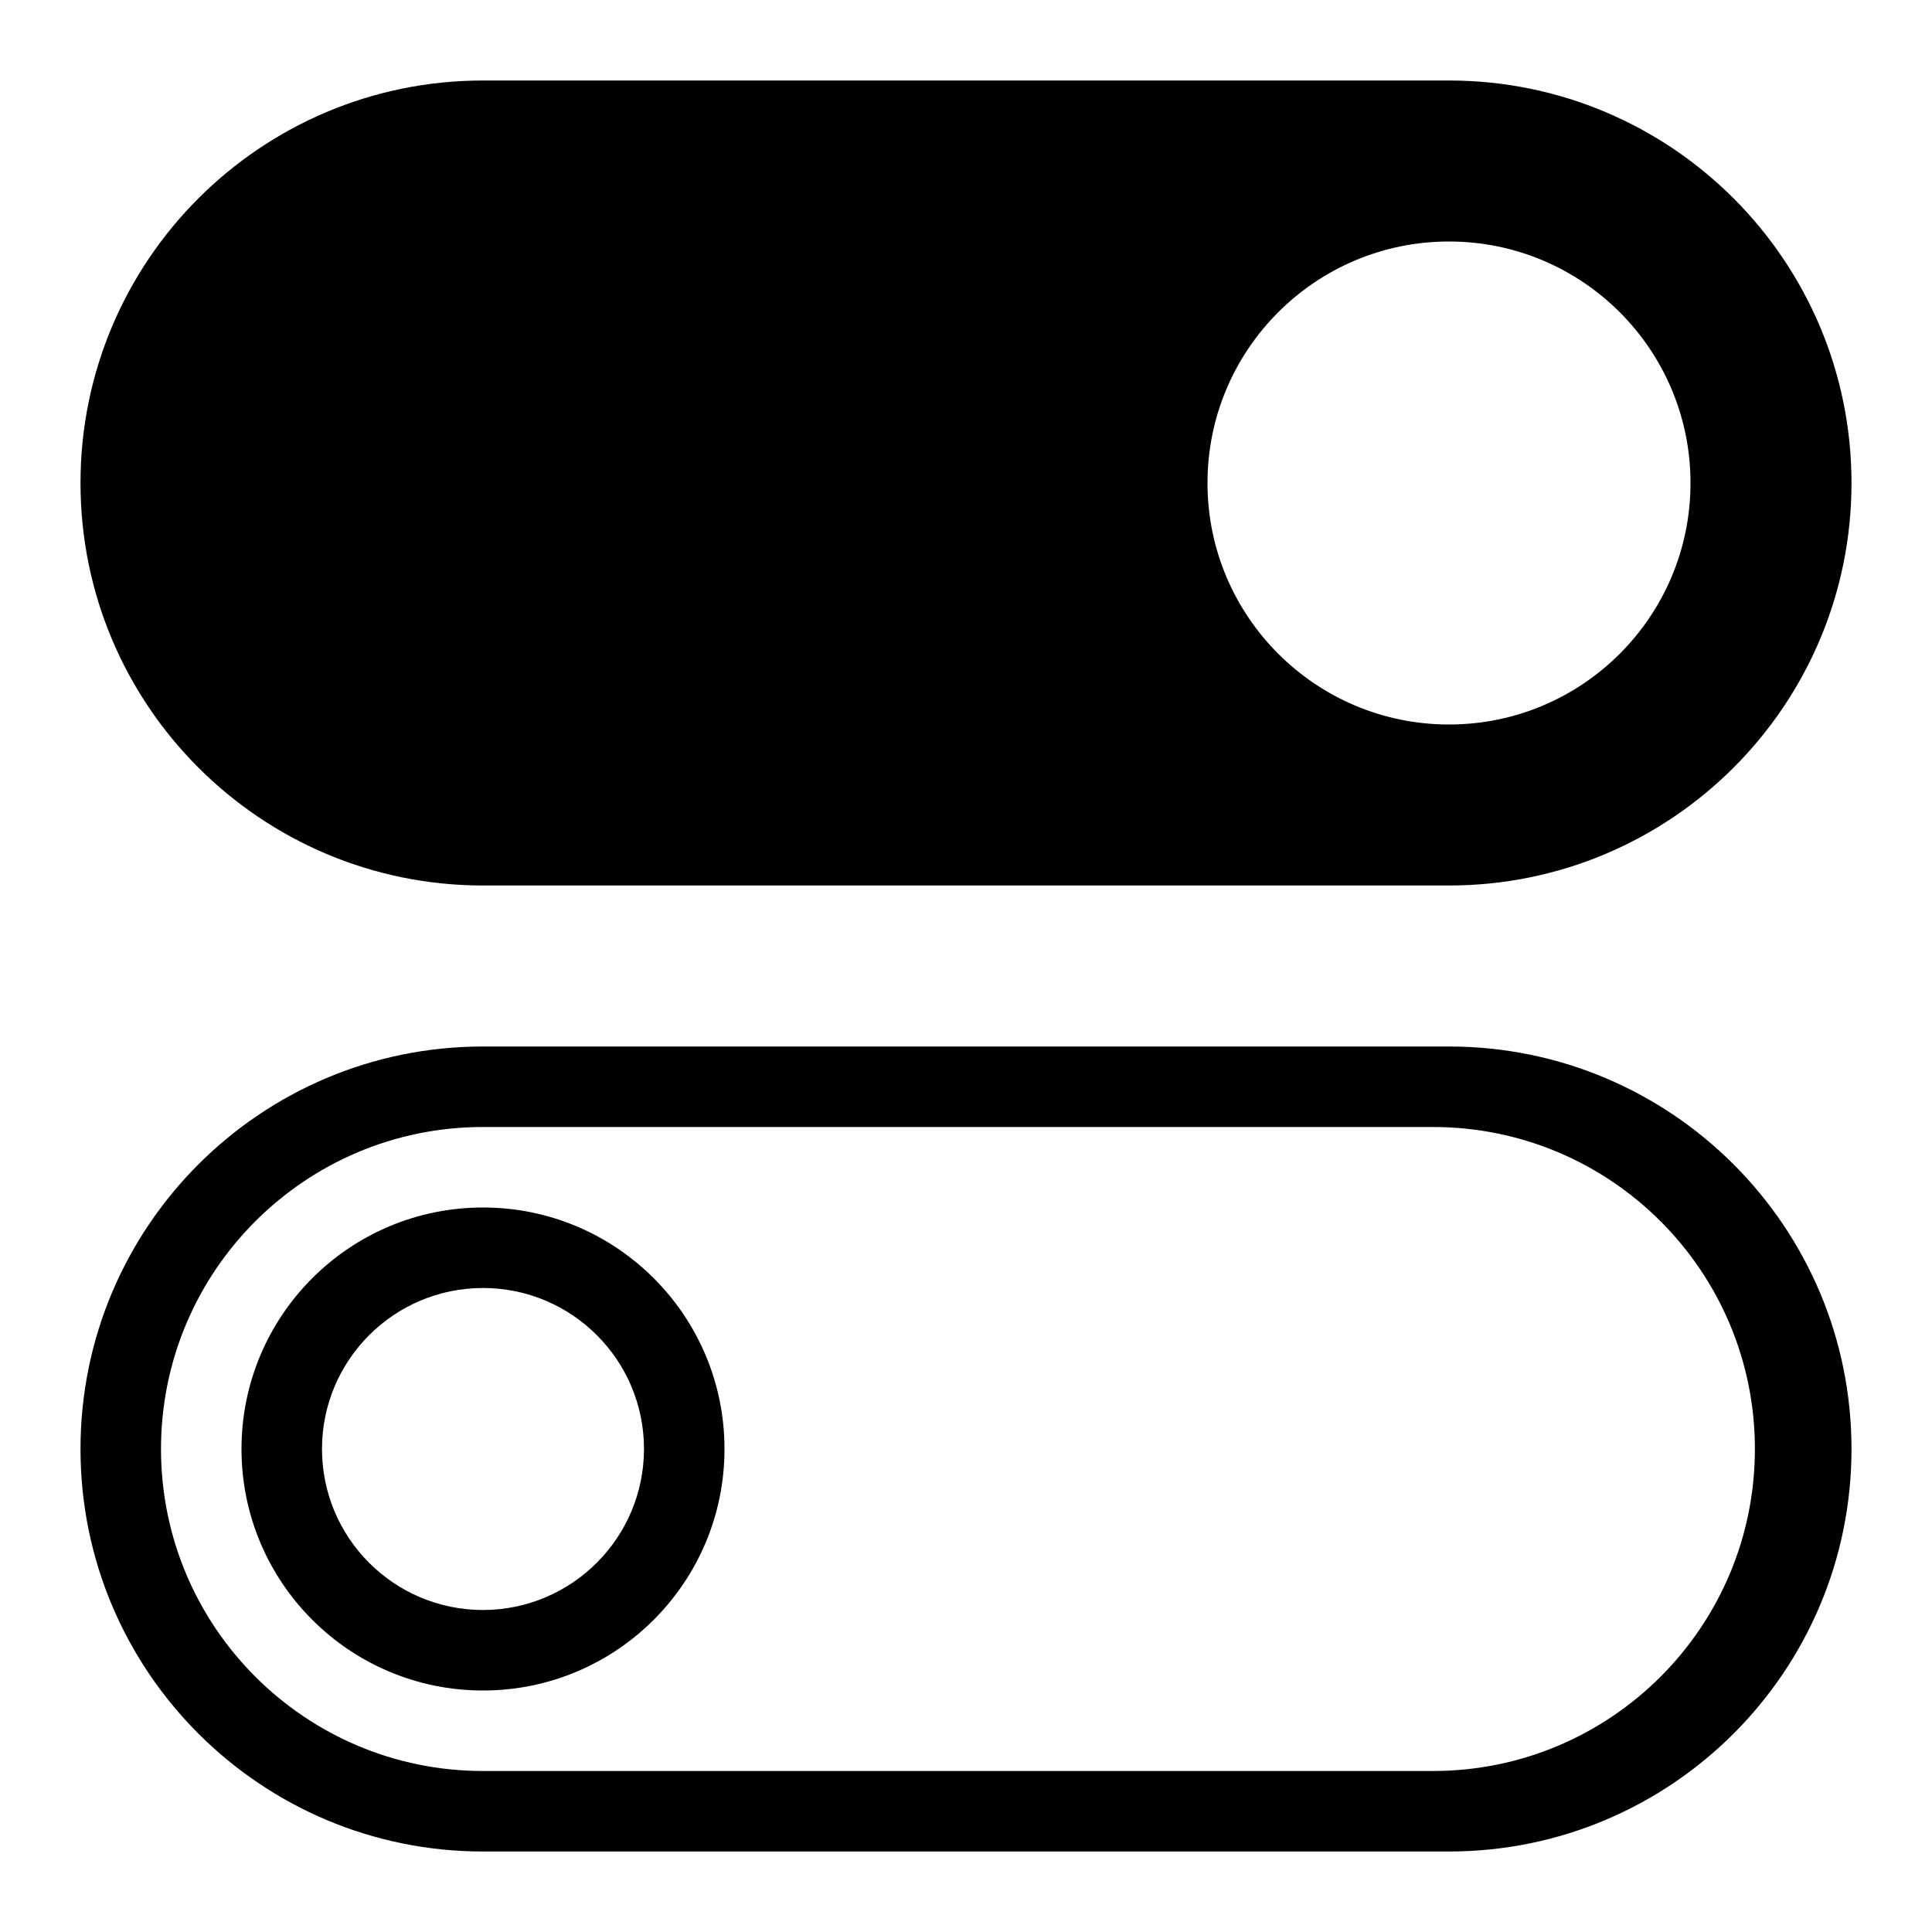
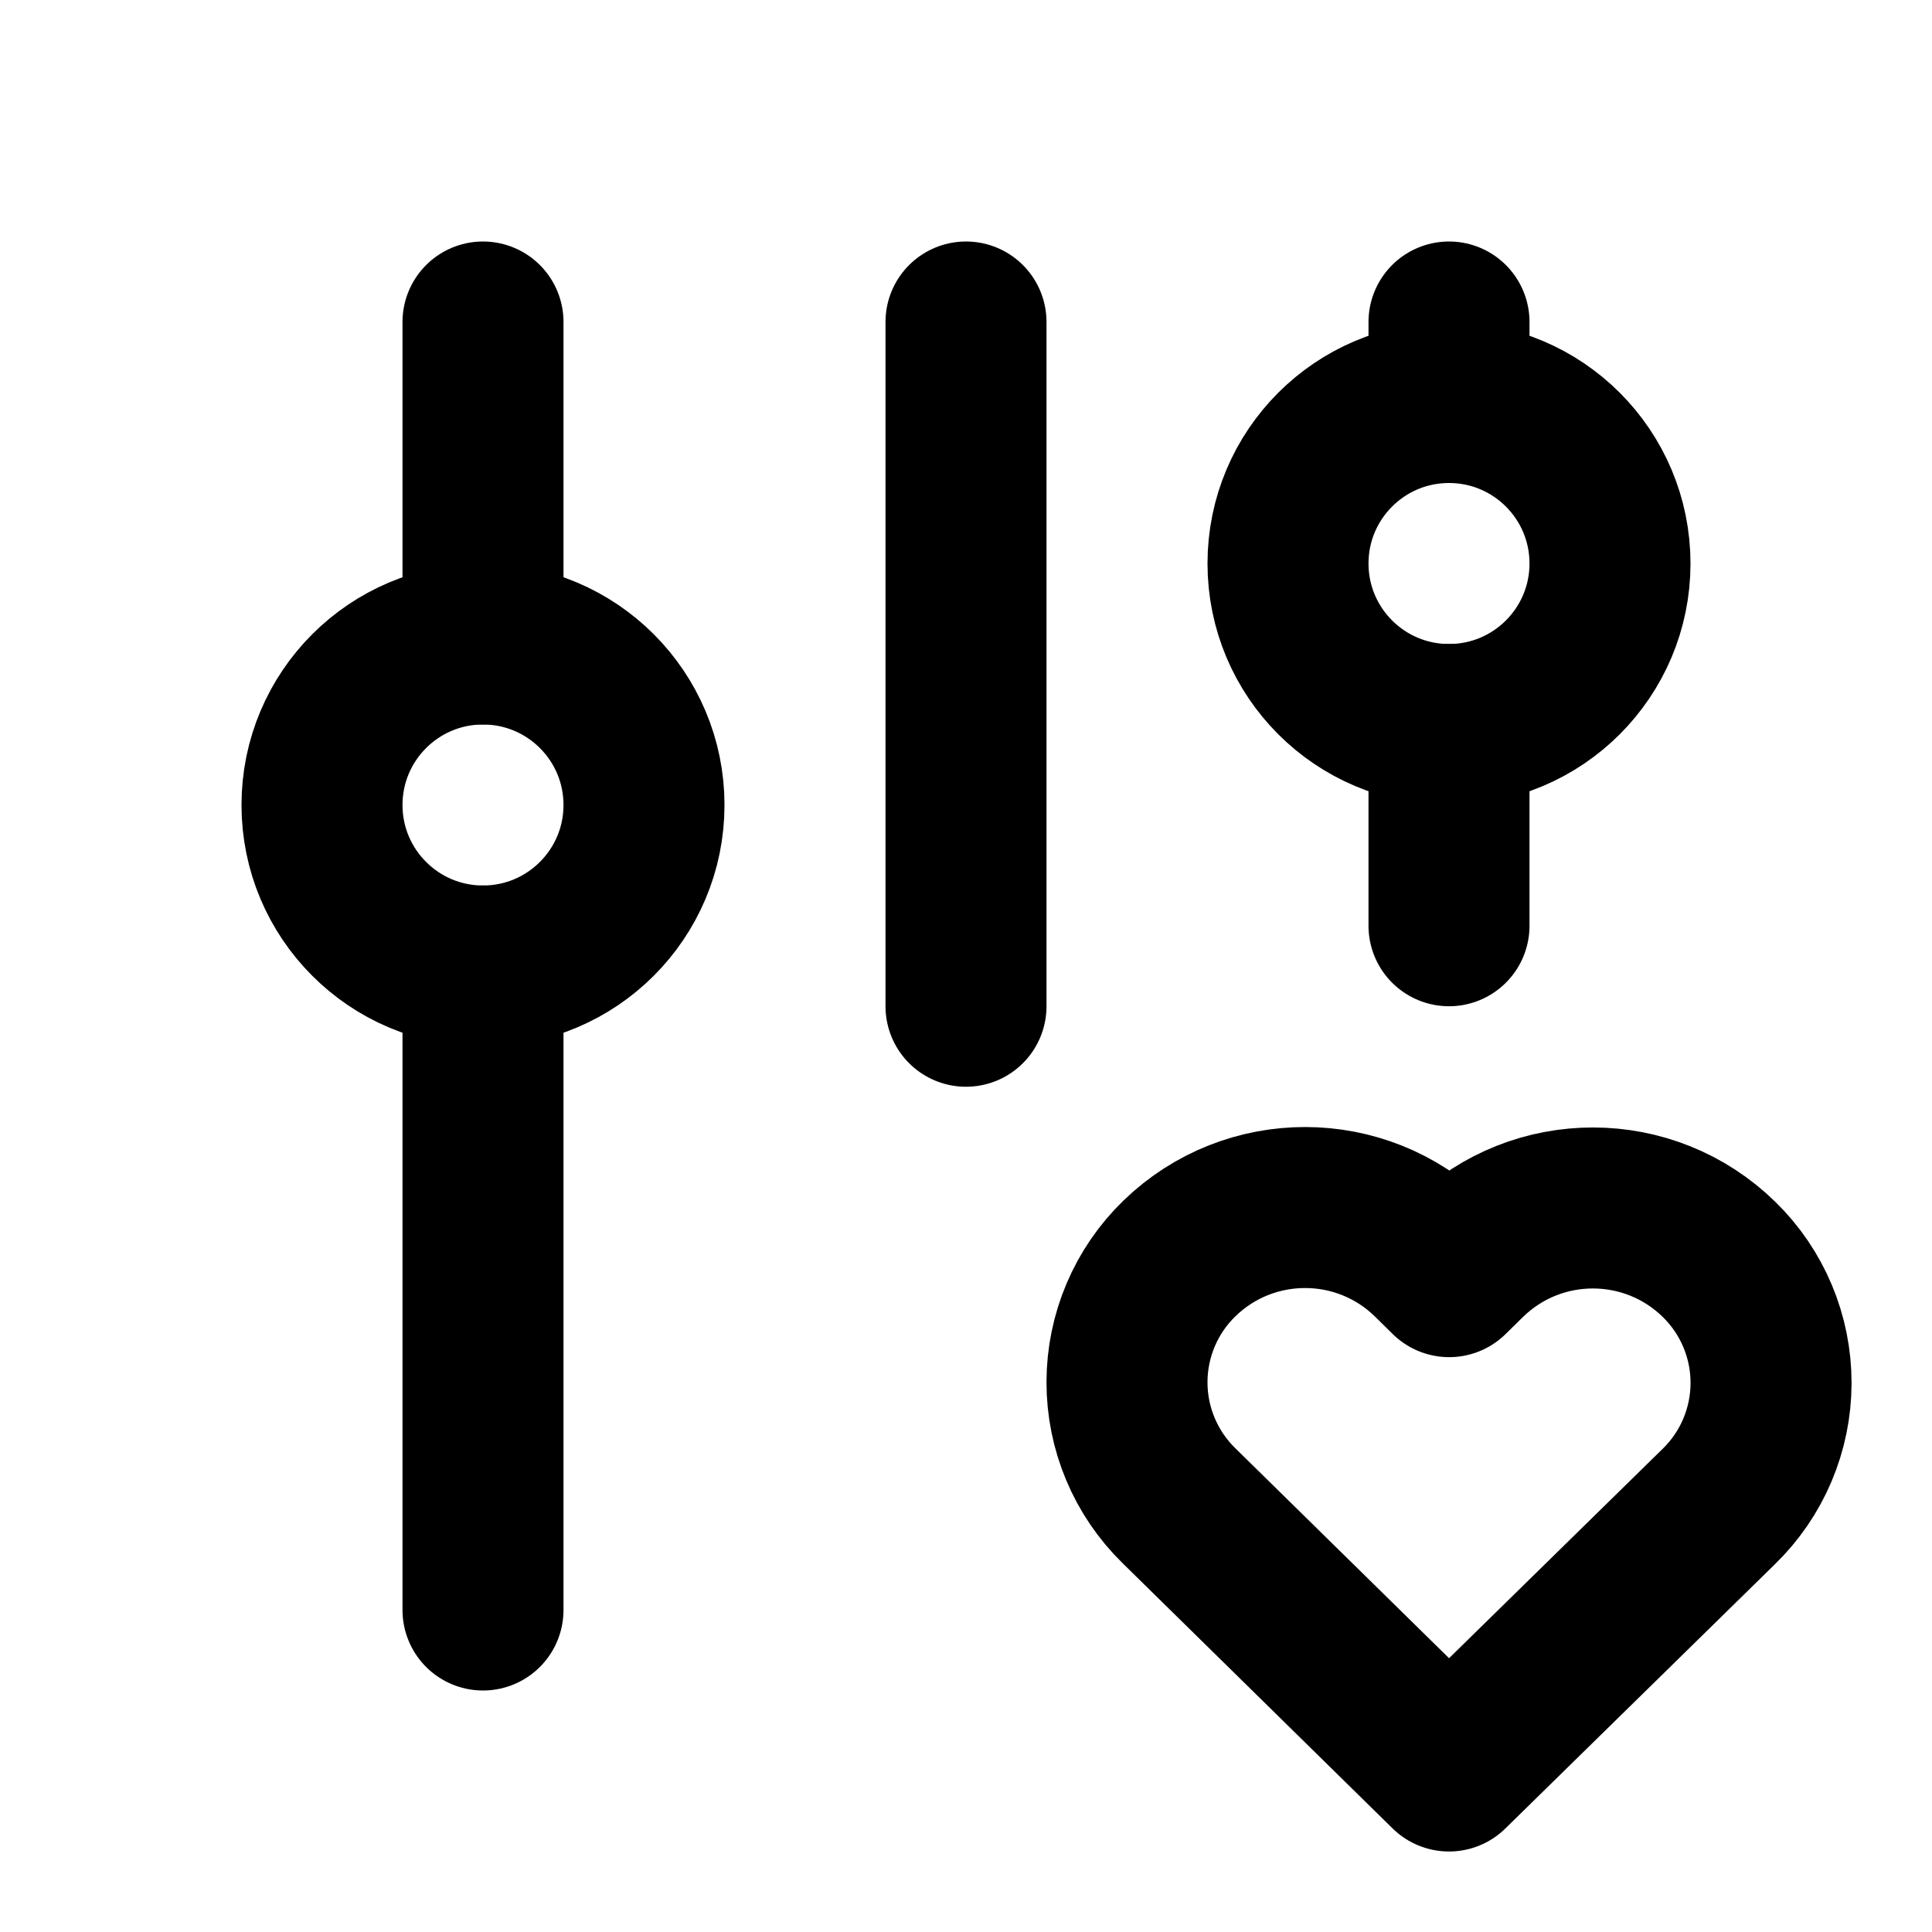
- <svg xmlns="http://www.w3.org/2000/svg" width="800px" height="800px" viewBox="0 0 24 24">
-   <path d="M18 1H6a5 5 0 0 0 0 10h12a5 5 0 0 0 0-10zm0 8a3 3 0 1 1 3-3 3 3 0 0 1-3 3zm0 4H6a5 5 0 0 0 0 10h12a5 5 0 0 0 0-10zm-.2 9H6a4 4 0 0 1 0-8h11.8a4 4 0 1 1 0 8zM6 15a3 3 0 1 0 3 3 3 3 0 0 0-3-3zm0 5a2 2 0 1 1 2-2 2.003 2.003 0 0 1-2 2z" />
-   <path fill="none" d="M0 0h24v24H0z" />
+ <svg xmlns="http://www.w3.org/2000/svg" width="24" height="24" viewBox="0 0 24 24" fill="none" stroke="#000000" stroke-width="2" stroke-linecap="round" stroke-linejoin="round" class="icon icon-tabler icons-tabler-outline icon-tabler-adjustments-heart">
+   <path stroke="none" d="M0 0h24v24H0z" fill="none" />
+   <path d="M4 10a2 2 0 1 0 4 0a2 2 0 0 0 -4 0" />
+   <path d="M6 4v4" />
+   <path d="M6 12v8" />
+   <path d="M12 4v8.5" />
+   <path d="M16 7a2 2 0 1 0 4 0a2 2 0 0 0 -4 0" />
+   <path d="M18 4v1" />
+   <path d="M18 9v2.5" />
+   <path d="M18 22l3.35 -3.284a2.143 2.143 0 0 0 .005 -3.071a2.242 2.242 0 0 0 -3.129 -.006l-.224 .22l-.223 -.22a2.242 2.242 0 0 0 -3.128 -.006a2.143 2.143 0 0 0 -.006 3.071l3.355 3.296" />
</svg>
